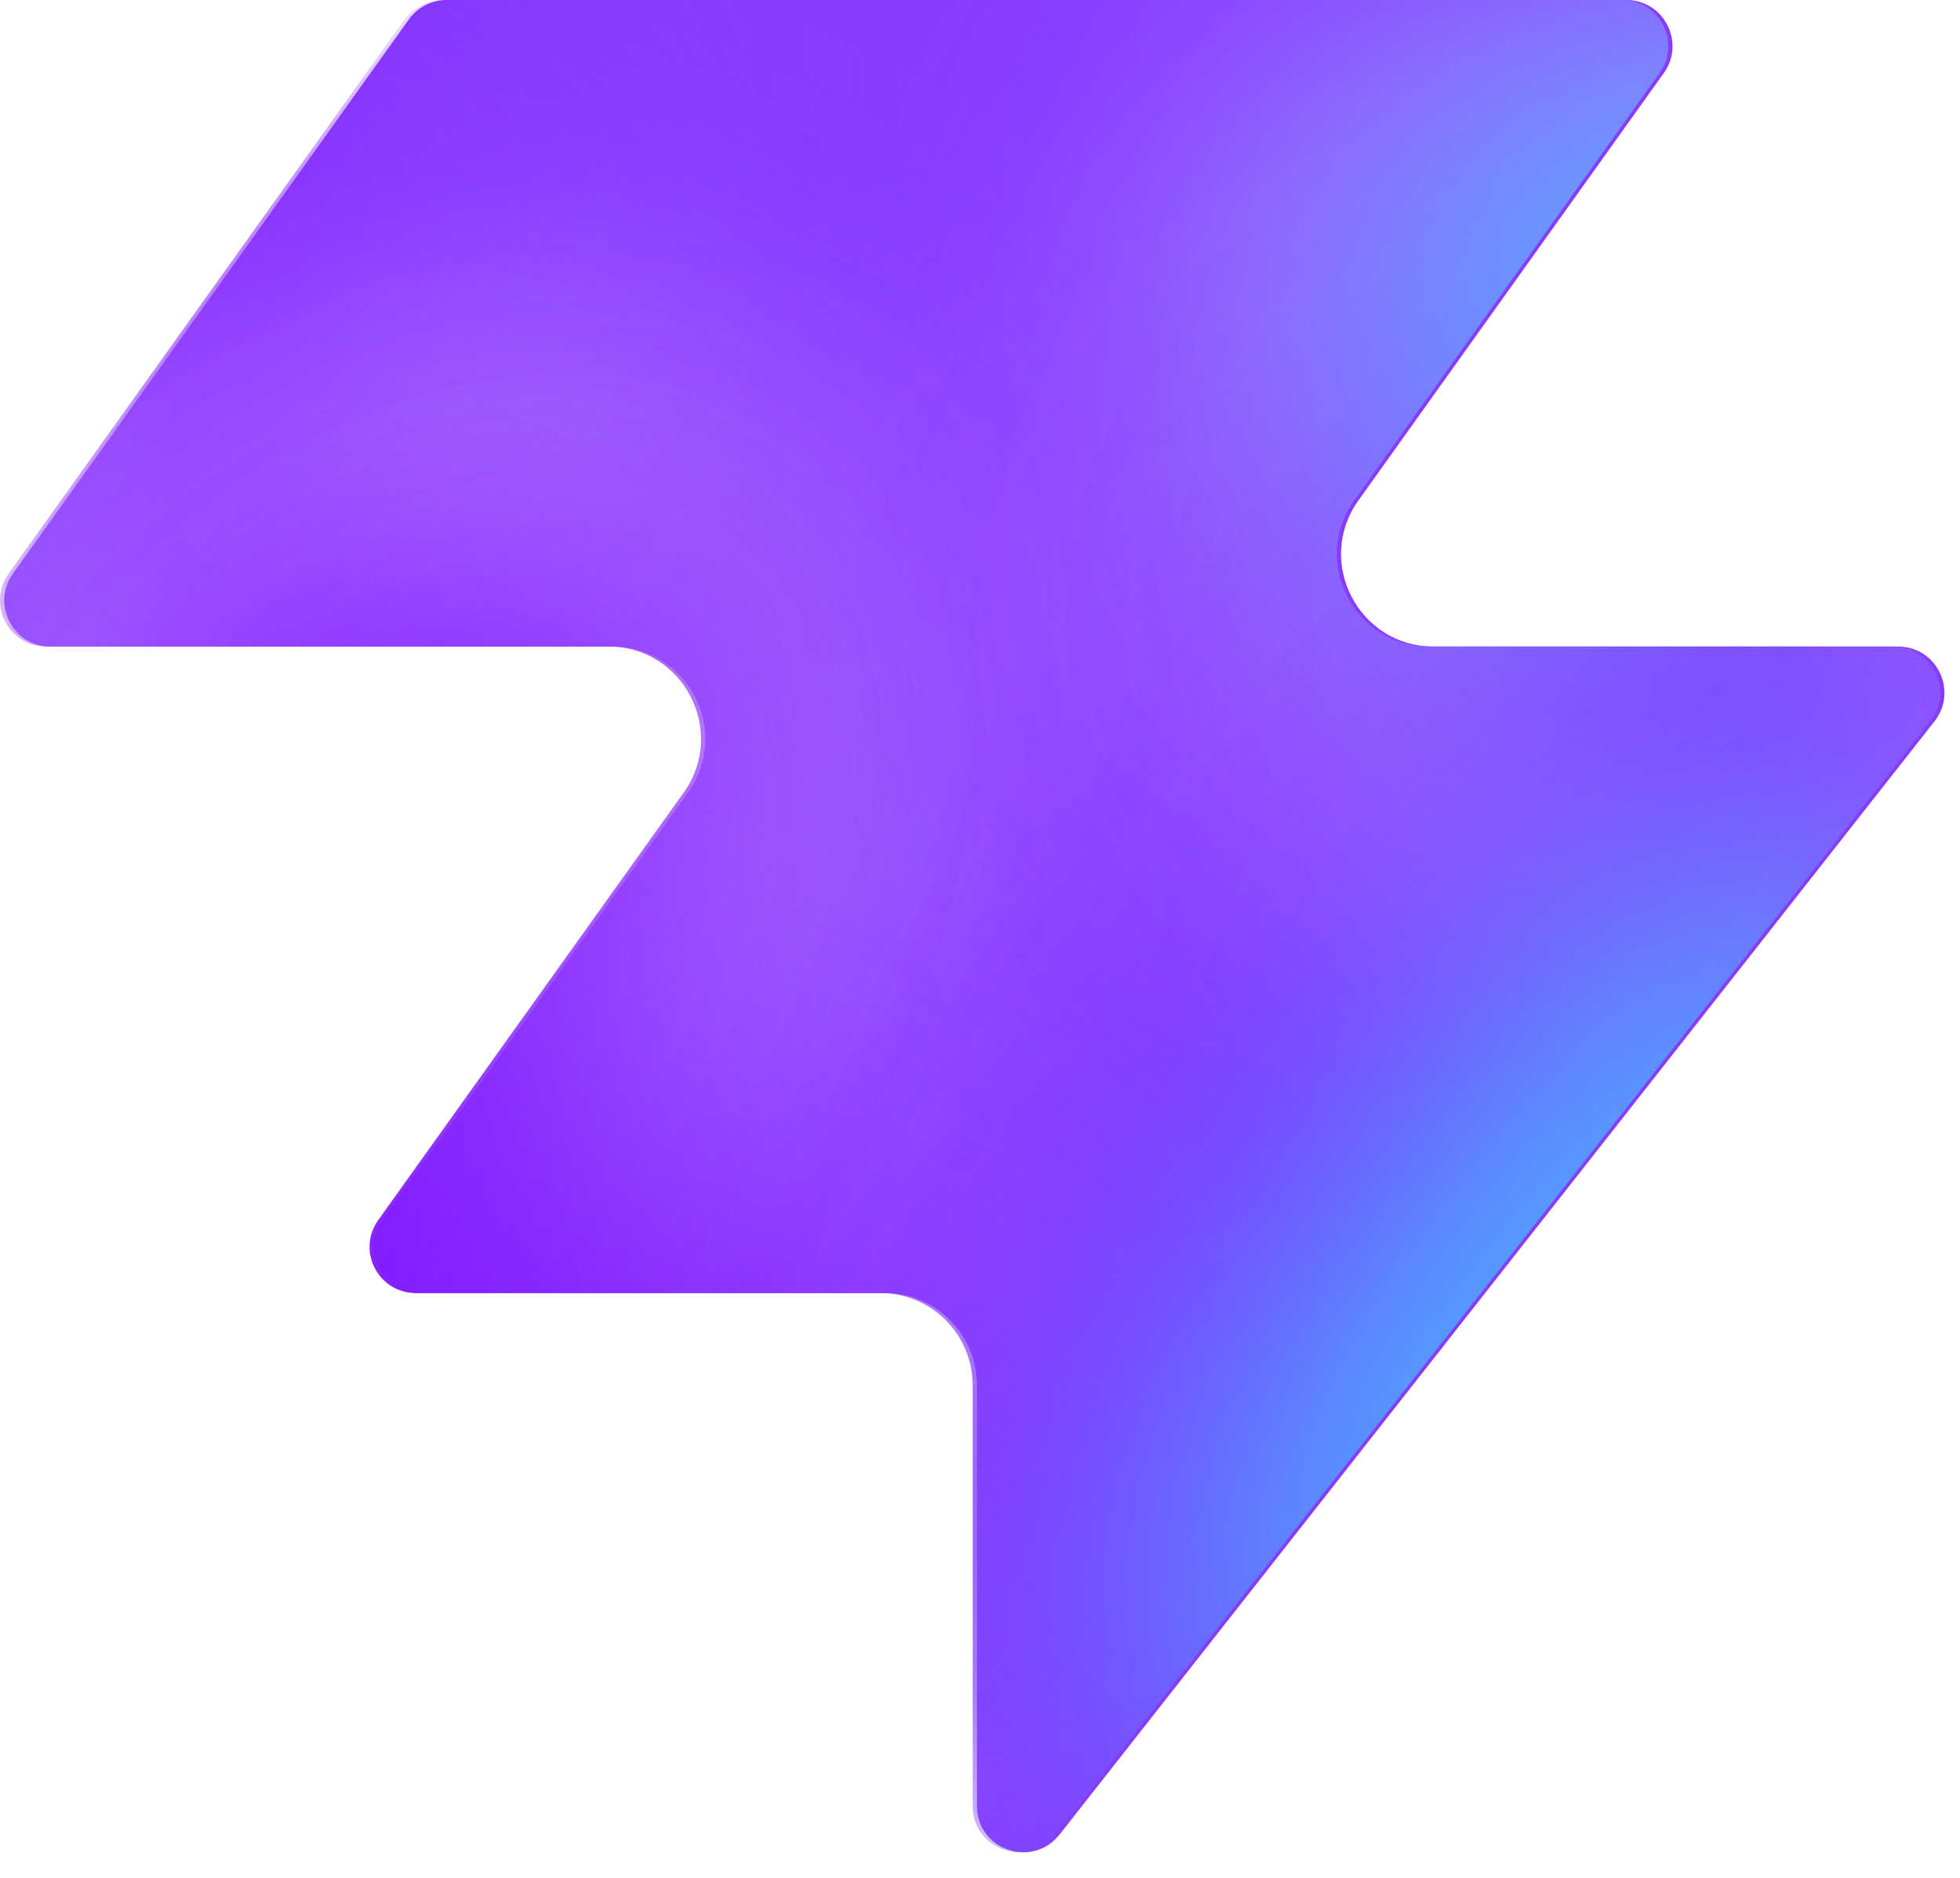
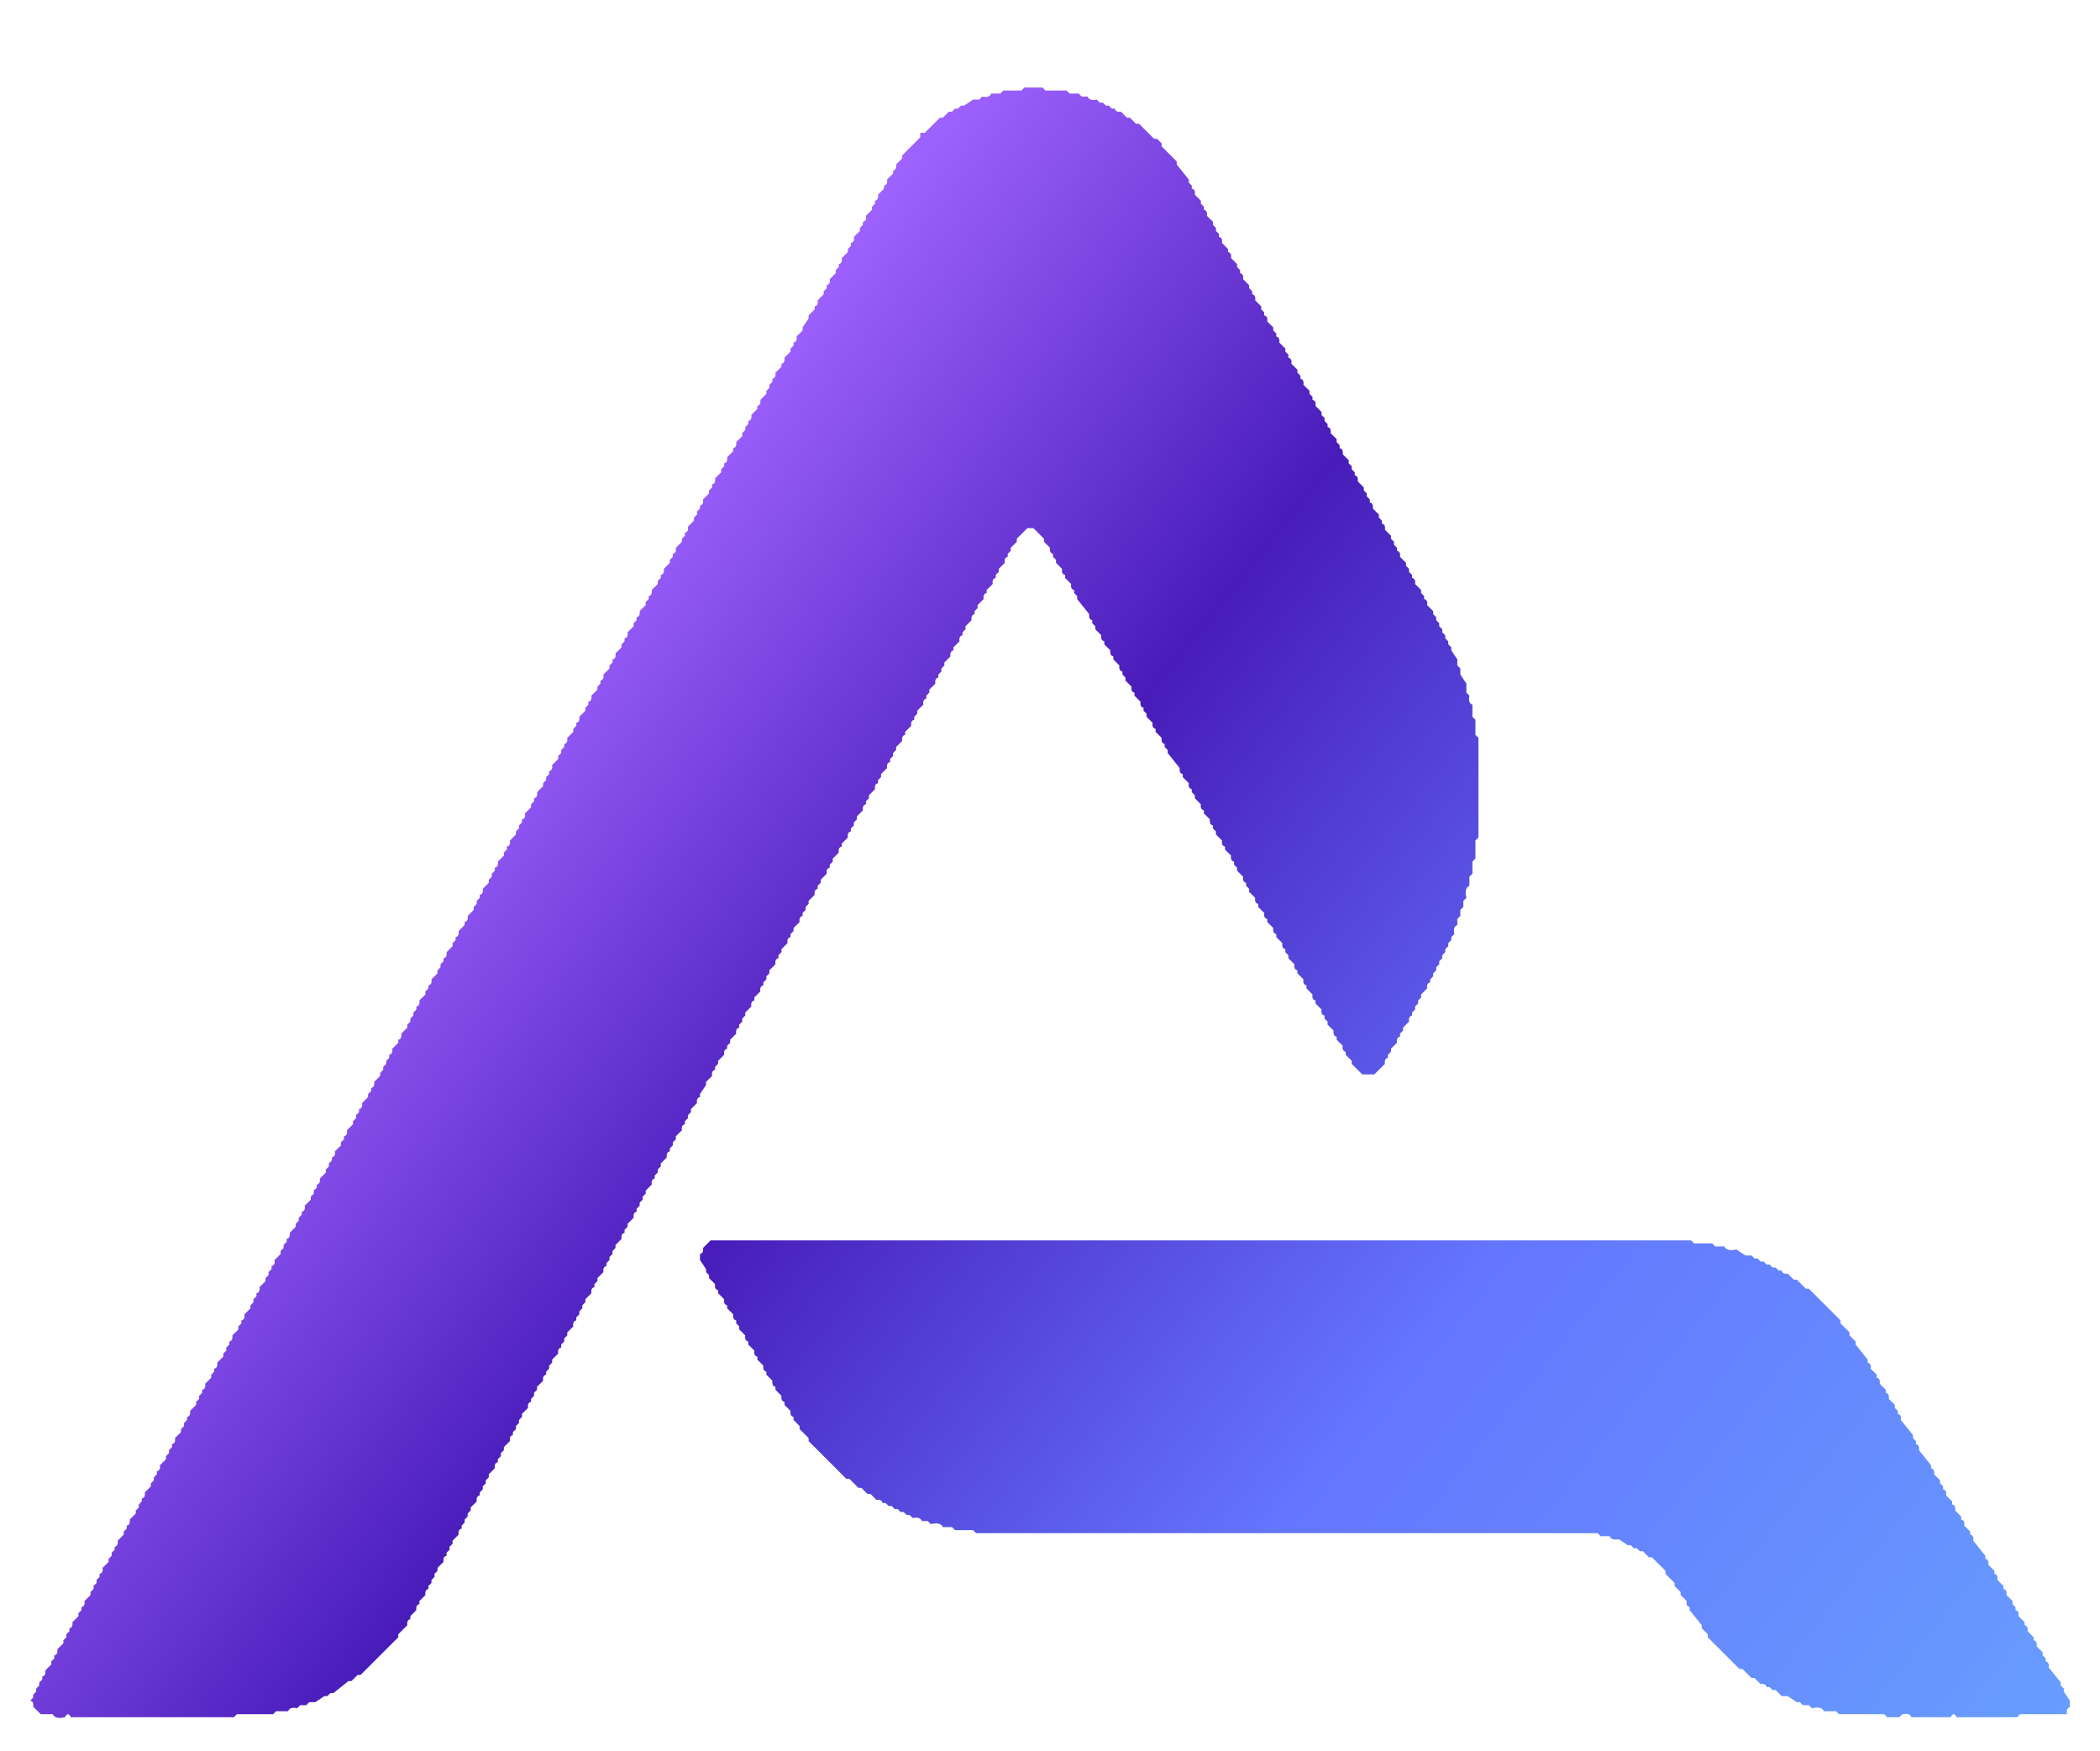
- <svg xmlns="http://www.w3.org/2000/svg" width="48" height="46" fill="none" viewBox="0 0 48 46">
-   <path fill="#863bff" d="M25.946 44.938c-.664.845-2.021.375-2.021-.698V33.937a2.26 2.26 0 0 0-2.262-2.262H10.287c-.92 0-1.456-1.04-.92-1.788l7.48-10.471c1.07-1.497 0-3.578-1.842-3.578H1.237c-.92 0-1.456-1.04-.92-1.788L10.013.474c.214-.297.556-.474.92-.474h28.894c.92 0 1.456 1.04.92 1.788l-7.48 10.471c-1.07 1.498 0 3.579 1.842 3.579h11.377c.943 0 1.473 1.088.89 1.83L25.947 44.94z" style="fill:#863bff;fill:color(display-p3 .525 .23 1);fill-opacity:1" />
-   <mask id="a" width="48" height="46" x="0" y="0" maskUnits="userSpaceOnUse" style="mask-type:alpha">
-     <path fill="#000" d="M25.842 44.938c-.664.844-2.021.375-2.021-.698V33.937a2.26 2.26 0 0 0-2.262-2.262H10.183c-.92 0-1.456-1.04-.92-1.788l7.48-10.471c1.07-1.498 0-3.579-1.842-3.579H1.133c-.92 0-1.456-1.04-.92-1.787L9.91.473c.214-.297.556-.474.92-.474h28.894c.92 0 1.456 1.04.92 1.788l-7.48 10.471c-1.07 1.498 0 3.578 1.842 3.578h11.377c.943 0 1.473 1.088.89 1.832L25.843 44.94z" style="fill:#000;fill-opacity:1" />
-   </mask>
-   <g mask="url(#a)">
-     <g filter="url(#b)">
-       <ellipse cx="5.508" cy="14.704" fill="#ede6ff" rx="5.508" ry="14.704" style="fill:#ede6ff;fill:color(display-p3 .927 .903 1);fill-opacity:1" transform="matrix(.00324 1 1 -.00324 -4.47 31.516)" />
-     </g>
-     <g filter="url(#c)">
-       <ellipse cx="10.399" cy="29.851" fill="#ede6ff" rx="10.399" ry="29.851" style="fill:#ede6ff;fill:color(display-p3 .927 .903 1);fill-opacity:1" transform="matrix(.00324 1 1 -.00324 -39.328 7.883)" />
-     </g>
-     <g filter="url(#d)">
-       <ellipse cx="5.508" cy="30.487" fill="#7e14ff" rx="5.508" ry="30.487" style="fill:#7e14ff;fill:color(display-p3 .492 .077 1);fill-opacity:1" transform="rotate(89.814 -25.913 -14.639)scale(1 -1)" />
-     </g>
-     <g filter="url(#e)">
-       <ellipse cx="5.508" cy="30.599" fill="#7e14ff" rx="5.508" ry="30.599" style="fill:#7e14ff;fill:color(display-p3 .492 .077 1);fill-opacity:1" transform="rotate(89.814 -32.644 -3.334)scale(1 -1)" />
-     </g>
-     <g filter="url(#f)">
-       <ellipse cx="5.508" cy="30.599" fill="#7e14ff" rx="5.508" ry="30.599" style="fill:#7e14ff;fill:color(display-p3 .492 .077 1);fill-opacity:1" transform="matrix(.00324 1 1 -.00324 -34.34 30.47)" />
-     </g>
-     <g filter="url(#g)">
-       <ellipse cx="14.072" cy="22.078" fill="#ede6ff" rx="14.072" ry="22.078" style="fill:#ede6ff;fill:color(display-p3 .927 .903 1);fill-opacity:1" transform="rotate(93.35 24.506 48.493)scale(-1 1)" />
-     </g>
-     <g filter="url(#h)">
-       <ellipse cx="3.47" cy="21.501" fill="#7e14ff" rx="3.47" ry="21.501" style="fill:#7e14ff;fill:color(display-p3 .492 .077 1);fill-opacity:1" transform="rotate(89.009 28.708 47.59)scale(-1 1)" />
-     </g>
-     <g filter="url(#i)">
-       <ellipse cx="3.47" cy="21.501" fill="#7e14ff" rx="3.47" ry="21.501" style="fill:#7e14ff;fill:color(display-p3 .492 .077 1);fill-opacity:1" transform="rotate(89.009 28.708 47.59)scale(-1 1)" />
-     </g>
-     <g filter="url(#j)">
-       <ellipse cx=".387" cy="8.972" fill="#7e14ff" rx="4.407" ry="29.108" style="fill:#7e14ff;fill:color(display-p3 .492 .077 1);fill-opacity:1" transform="rotate(39.51 .387 8.972)" />
-     </g>
-     <g filter="url(#k)">
-       <ellipse cx="47.523" cy="-6.092" fill="#7e14ff" rx="4.407" ry="29.108" style="fill:#7e14ff;fill:color(display-p3 .492 .077 1);fill-opacity:1" transform="rotate(37.892 47.523 -6.092)" />
-     </g>
-     <g filter="url(#l)">
-       <ellipse cx="41.412" cy="6.333" fill="#47bfff" rx="5.971" ry="9.665" style="fill:#47bfff;fill:color(display-p3 .28 .748 1);fill-opacity:1" transform="rotate(37.892 41.412 6.333)" />
-     </g>
-     <g filter="url(#m)">
-       <ellipse cx="-1.879" cy="38.332" fill="#7e14ff" rx="4.407" ry="29.108" style="fill:#7e14ff;fill:color(display-p3 .492 .077 1);fill-opacity:1" transform="rotate(37.892 -1.88 38.332)" />
-     </g>
-     <g filter="url(#n)">
-       <ellipse cx="-1.879" cy="38.332" fill="#7e14ff" rx="4.407" ry="29.108" style="fill:#7e14ff;fill:color(display-p3 .492 .077 1);fill-opacity:1" transform="rotate(37.892 -1.88 38.332)" />
-     </g>
-     <g filter="url(#o)">
-       <ellipse cx="35.651" cy="29.907" fill="#7e14ff" rx="4.407" ry="29.108" style="fill:#7e14ff;fill:color(display-p3 .492 .077 1);fill-opacity:1" transform="rotate(37.892 35.651 29.907)" />
-     </g>
-     <g filter="url(#p)">
-       <ellipse cx="38.418" cy="32.4" fill="#47bfff" rx="5.971" ry="15.297" style="fill:#47bfff;fill:color(display-p3 .28 .748 1);fill-opacity:1" transform="rotate(37.892 38.418 32.4)" />
-     </g>
-   </g>
+ <svg xmlns="http://www.w3.org/2000/svg" shape-rendering="geometricPrecision" viewBox="183 150 696 580" version="1.1">
  <defs>
-     <filter id="b" width="60.045" height="41.654" x="-19.77" y="16.149" color-interpolation-filters="sRGB" filterUnits="userSpaceOnUse">
-       <feFlood flood-opacity="0" result="BackgroundImageFix" />
-       <feBlend in="SourceGraphic" in2="BackgroundImageFix" result="shape" />
-       <feGaussianBlur result="effect1_foregroundBlur_2002_17158" stdDeviation="7.659" />
-     </filter>
-     <filter id="c" width="90.34" height="51.437" x="-54.613" y="-7.533" color-interpolation-filters="sRGB" filterUnits="userSpaceOnUse">
-       <feFlood flood-opacity="0" result="BackgroundImageFix" />
-       <feBlend in="SourceGraphic" in2="BackgroundImageFix" result="shape" />
-       <feGaussianBlur result="effect1_foregroundBlur_2002_17158" stdDeviation="7.659" />
-     </filter>
-     <filter id="d" width="79.355" height="29.4" x="-49.64" y="2.03" color-interpolation-filters="sRGB" filterUnits="userSpaceOnUse">
-       <feFlood flood-opacity="0" result="BackgroundImageFix" />
-       <feBlend in="SourceGraphic" in2="BackgroundImageFix" result="shape" />
-       <feGaussianBlur result="effect1_foregroundBlur_2002_17158" stdDeviation="4.596" />
-     </filter>
-     <filter id="e" width="79.579" height="29.4" x="-45.045" y="20.029" color-interpolation-filters="sRGB" filterUnits="userSpaceOnUse">
-       <feFlood flood-opacity="0" result="BackgroundImageFix" />
-       <feBlend in="SourceGraphic" in2="BackgroundImageFix" result="shape" />
-       <feGaussianBlur result="effect1_foregroundBlur_2002_17158" stdDeviation="4.596" />
-     </filter>
-     <filter id="f" width="79.579" height="29.4" x="-43.513" y="21.178" color-interpolation-filters="sRGB" filterUnits="userSpaceOnUse">
-       <feFlood flood-opacity="0" result="BackgroundImageFix" />
-       <feBlend in="SourceGraphic" in2="BackgroundImageFix" result="shape" />
-       <feGaussianBlur result="effect1_foregroundBlur_2002_17158" stdDeviation="4.596" />
-     </filter>
-     <filter id="g" width="74.749" height="58.852" x="15.756" y="-17.901" color-interpolation-filters="sRGB" filterUnits="userSpaceOnUse">
-       <feFlood flood-opacity="0" result="BackgroundImageFix" />
-       <feBlend in="SourceGraphic" in2="BackgroundImageFix" result="shape" />
-       <feGaussianBlur result="effect1_foregroundBlur_2002_17158" stdDeviation="7.659" />
-     </filter>
-     <filter id="h" width="61.377" height="25.362" x="23.548" y="2.284" color-interpolation-filters="sRGB" filterUnits="userSpaceOnUse">
-       <feFlood flood-opacity="0" result="BackgroundImageFix" />
-       <feBlend in="SourceGraphic" in2="BackgroundImageFix" result="shape" />
-       <feGaussianBlur result="effect1_foregroundBlur_2002_17158" stdDeviation="4.596" />
-     </filter>
-     <filter id="i" width="61.377" height="25.362" x="23.548" y="2.284" color-interpolation-filters="sRGB" filterUnits="userSpaceOnUse">
-       <feFlood flood-opacity="0" result="BackgroundImageFix" />
-       <feBlend in="SourceGraphic" in2="BackgroundImageFix" result="shape" />
-       <feGaussianBlur result="effect1_foregroundBlur_2002_17158" stdDeviation="4.596" />
-     </filter>
-     <filter id="j" width="56.045" height="63.649" x="-27.636" y="-22.853" color-interpolation-filters="sRGB" filterUnits="userSpaceOnUse">
-       <feFlood flood-opacity="0" result="BackgroundImageFix" />
-       <feBlend in="SourceGraphic" in2="BackgroundImageFix" result="shape" />
-       <feGaussianBlur result="effect1_foregroundBlur_2002_17158" stdDeviation="4.596" />
-     </filter>
-     <filter id="k" width="54.814" height="64.646" x="20.116" y="-38.415" color-interpolation-filters="sRGB" filterUnits="userSpaceOnUse">
-       <feFlood flood-opacity="0" result="BackgroundImageFix" />
-       <feBlend in="SourceGraphic" in2="BackgroundImageFix" result="shape" />
-       <feGaussianBlur result="effect1_foregroundBlur_2002_17158" stdDeviation="4.596" />
-     </filter>
-     <filter id="l" width="33.541" height="35.313" x="24.641" y="-11.323" color-interpolation-filters="sRGB" filterUnits="userSpaceOnUse">
-       <feFlood flood-opacity="0" result="BackgroundImageFix" />
-       <feBlend in="SourceGraphic" in2="BackgroundImageFix" result="shape" />
-       <feGaussianBlur result="effect1_foregroundBlur_2002_17158" stdDeviation="4.596" />
-     </filter>
-     <filter id="m" width="54.814" height="64.646" x="-29.286" y="6.009" color-interpolation-filters="sRGB" filterUnits="userSpaceOnUse">
-       <feFlood flood-opacity="0" result="BackgroundImageFix" />
-       <feBlend in="SourceGraphic" in2="BackgroundImageFix" result="shape" />
-       <feGaussianBlur result="effect1_foregroundBlur_2002_17158" stdDeviation="4.596" />
-     </filter>
-     <filter id="n" width="54.814" height="64.646" x="-29.286" y="6.009" color-interpolation-filters="sRGB" filterUnits="userSpaceOnUse">
-       <feFlood flood-opacity="0" result="BackgroundImageFix" />
-       <feBlend in="SourceGraphic" in2="BackgroundImageFix" result="shape" />
-       <feGaussianBlur result="effect1_foregroundBlur_2002_17158" stdDeviation="4.596" />
-     </filter>
-     <filter id="o" width="54.814" height="64.646" x="8.244" y="-2.416" color-interpolation-filters="sRGB" filterUnits="userSpaceOnUse">
-       <feFlood flood-opacity="0" result="BackgroundImageFix" />
-       <feBlend in="SourceGraphic" in2="BackgroundImageFix" result="shape" />
-       <feGaussianBlur result="effect1_foregroundBlur_2002_17158" stdDeviation="4.596" />
-     </filter>
-     <filter id="p" width="39.409" height="43.623" x="18.713" y="10.588" color-interpolation-filters="sRGB" filterUnits="userSpaceOnUse">
-       <feFlood flood-opacity="0" result="BackgroundImageFix" />
-       <feBlend in="SourceGraphic" in2="BackgroundImageFix" result="shape" />
-       <feGaussianBlur result="effect1_foregroundBlur_2002_17158" stdDeviation="4.596" />
-     </filter>
+     <linearGradient id="brand-gradient" gradientUnits="userSpaceOnUse" x1="193" y1="179" x2="868" y2="718">
+       <stop offset="0%" stop-color="rgb(195,155,255)" />
+       <stop offset="28%" stop-color="rgb(158,98,255)" />
+       <stop offset="48%" stop-color="rgb(72,28,185)" />
+       <stop offset="72%" stop-color="rgb(100,118,255)" />
+       <stop offset="100%" stop-color="rgb(103,157,254)" />
+     </linearGradient>
  </defs>
+   <path fill="url(#brand-gradient)" stroke="none" stroke-width="1" opacity="1" d="M 522.5 179 L 528.5 179 L 529.5 180 L 536.5 180 L 537.5 181 L 540.5 181 L 541.5 182 L 543.5 182 Q 544 183.5 546.5 183 L 547.5 184 L 548.5 184 L 549.5 185 L 550.5 185 L 551.5 186 L 552.5 186 Q 552.75 187.25 554.5 187 L 556.5 189 L 557.5 189 L 559.5 191 L 560.5 191 L 565.5 196 L 566.5 196 L 568 197.5 L 568 198.5 L 573 203.5 L 573 204.5 L 577 209.5 L 577 210.5 L 578 211.5 L 578 212.5 Q 579.25 212.75 579 214.5 L 581 216.5 L 581 217.5 L 582 218.5 L 582 219.5 Q 583.25 219.75 583 221.5 L 585 223.5 L 585 224.5 L 586 225.5 L 586 226.5 L 587 227.5 L 587 228.5 Q 588.25 228.75 588 230.5 L 590 232.5 L 590 233.5 Q 591.25 233.75 591 235.5 L 593 237.5 L 593 238.5 L 594 239.5 L 594 240.5 Q 595.25 240.75 595 242.5 L 597 244.5 L 597 245.5 L 598 246.5 L 598 247.5 Q 599.25 247.75 599 249.5 L 601 251.5 L 601 252.5 L 602 253.5 L 602 254.5 Q 603.25 254.75 603 256.5 L 605 258.5 L 605 259.5 L 606 260.5 L 606 261.5 Q 607.25 261.75 607 263.5 L 609 265.5 L 609 266.5 L 610 267.5 L 610 268.5 Q 611.25 268.75 611 270.5 L 613 272.5 L 613 273.5 L 614 274.5 L 614 275.5 Q 615.25 275.75 615 277.5 L 617 279.5 L 617 280.5 L 618 281.5 L 618 282.5 Q 619.25 282.75 619 284.5 L 621 286.5 L 621 287.5 L 622 288.5 L 622 289.5 L 623 290.5 L 623 291.5 Q 624.25 291.75 624 293.5 L 626 295.5 L 626 296.5 L 627 297.5 L 627 298.5 Q 628.25 298.75 628 300.5 L 630 302.5 L 630 303.5 L 631 304.5 L 631 305.5 L 632 306.5 L 632 307.5 Q 633.25 307.75 633 309.5 L 635 311.5 L 635 312.5 L 636 313.5 L 636 314.5 L 637 315.5 L 637 316.5 Q 638.25 316.75 638 318.5 L 640 320.5 L 640 321.5 L 641 322.5 L 641 323.5 Q 642.25 323.75 642 325.5 L 644 327.5 L 644 328.5 L 645 329.5 L 645 330.5 L 646 331.5 L 646 332.5 Q 647.25 332.75 647 334.5 L 649 336.5 L 649 337.5 L 650 338.5 L 650 339.5 L 651 340.5 L 651 341.5 Q 652.25 341.75 652 343.5 L 654 345.5 L 654 346.5 L 655 347.5 L 655 348.5 Q 656.25 348.75 656 350.5 L 658 352.5 L 658 353.5 L 659 354.5 L 659 355.5 L 660 356.5 L 660 357.5 L 661 358.5 L 661 359.5 L 662 360.5 L 662 361.5 L 663 362.5 L 663 363.5 L 664 364.5 L 664 365.5 L 666 368.5 L 666 370.5 L 667 371.5 L 667 373.5 L 669 376.5 L 669 379.5 L 670 380.5 Q 669.5 383 671 383.5 L 671 387.5 L 672 388.5 L 672 393.5 L 673 394.5 L 673 427.5 L 672 428.5 L 672 434.5 L 671 435.5 L 671 439.5 L 670 440.5 L 670 443.5 Q 668.25 444.25 669 447.5 L 668 448.5 L 668 450.5 L 667 451.5 L 667 453.5 L 666 454.5 L 666 456.5 Q 664.5 457 665 459.5 L 664 460.5 L 664 461.5 L 663 462.5 L 663 463.5 L 662 464.5 L 662 465.5 L 661 466.5 L 661 467.5 L 660 468.5 L 660 469.5 L 659 470.5 L 659 471.5 L 658 472.5 L 658 473.5 L 657 474.5 L 657 475.5 Q 655.75 475.75 656 477.5 L 654 479.5 L 654 480.5 L 653 481.5 L 653 482.5 L 652 483.5 L 652 484.5 L 651 485.5 L 651 486.5 Q 649.75 486.75 650 488.5 L 648 490.5 L 648 491.5 L 647 492.5 L 647 493.5 Q 645.75 493.75 646 495.5 L 644 497.5 L 644 498.5 L 643 499.5 L 643 500.5 Q 641.75 500.75 642 502.5 L 638.5 506 L 634.5 506 L 631 502.5 L 631 501.5 L 629 499.5 L 629 498.5 Q 627.75 498.25 628 496.5 L 626 494.5 L 626 493.5 Q 624.75 493.25 625 491.5 L 623 489.5 L 623 488.5 L 622 487.5 L 622 486.5 Q 620.75 486.25 621 484.5 L 619 482.5 L 619 481.5 Q 617.75 481.25 618 479.5 L 616 477.5 L 616 476.5 Q 614.75 476.25 615 474.5 L 613 472.5 L 613 471.5 Q 611.75 471.25 612 469.5 L 610 467.5 L 610 466.5 L 609 465.5 L 609 464.5 Q 607.75 464.25 608 462.5 L 606 460.5 L 606 459.5 Q 604.75 459.25 605 457.5 L 603 455.5 L 603 454.5 Q 601.75 454.25 602 452.5 L 600 450.5 L 600 449.5 Q 598.75 449.25 599 447.5 L 597 445.5 L 597 444.5 L 596 443.5 L 596 442.5 Q 594.75 442.25 595 440.5 L 593 438.5 L 593 437.5 L 592 436.5 L 592 435.5 Q 590.75 435.25 591 433.5 L 589 431.5 L 589 430.5 Q 587.75 430.25 588 428.5 L 586 426.5 L 586 425.5 L 585 424.5 L 585 423.5 Q 583.75 423.25 584 421.5 L 582 419.5 L 582 418.5 Q 580.75 418.25 581 416.5 L 579 414.5 L 579 413.5 L 578 412.5 L 578 411.5 Q 576.75 411.25 577 409.5 L 575 407.5 L 575 406.5 Q 573.75 406.25 574 404.5 L 570 399.5 L 570 398.5 L 569 397.5 L 569 396.5 Q 567.75 396.25 568 394.5 L 566 392.5 L 566 391.5 Q 564.75 391.25 565 389.5 L 563 387.5 L 563 386.5 L 562 385.5 L 562 384.5 Q 560.75 384.25 561 382.5 L 559 380.5 L 559 379.5 Q 557.75 379.25 558 377.5 L 556 375.5 L 556 374.5 L 555 373.5 L 555 372.5 Q 553.75 372.25 554 370.5 L 552 368.5 L 552 367.5 Q 550.75 367.25 551 365.5 L 549 363.5 L 549 362.5 Q 547.75 362.25 548 360.5 L 546 358.5 L 546 357.5 L 545 356.5 L 545 355.5 Q 543.75 355.25 544 353.5 L 540 348.5 L 540 347.5 L 539 346.5 L 539 345.5 Q 537.75 345.25 538 343.5 L 536 341.5 L 536 340.5 Q 534.75 340.25 535 338.5 L 533 336.5 L 533 335.5 L 532 334.5 L 532 333.5 Q 530.75 333.25 531 331.5 L 529 329.5 L 529 328.5 L 525.5 325 L 523.5 325 L 520 328.5 L 520 329.5 L 518 331.5 L 518 332.5 L 517 333.5 L 517 334.5 Q 515.75 334.75 516 336.5 L 514 338.5 L 514 339.5 L 513 340.5 L 513 341.5 Q 511.75 341.75 512 343.5 L 510 345.5 L 510 346.5 Q 508.75 346.75 509 348.5 L 507 350.5 L 507 351.5 L 506 352.5 L 506 353.5 Q 504.75 353.75 505 355.5 L 503 357.5 L 503 358.5 L 502 359.5 L 502 360.5 Q 500.75 360.75 501 362.5 L 499 364.5 L 499 365.5 Q 497.75 365.75 498 367.5 L 496 369.5 L 496 370.5 L 495 371.5 L 495 372.5 L 494 373.5 L 494 374.5 Q 492.75 374.75 493 376.5 L 491 378.5 L 491 379.5 L 490 380.5 L 490 381.5 Q 488.75 381.75 489 383.5 L 487 385.5 L 487 386.5 L 486 387.5 L 486 388.5 Q 484.75 388.75 485 390.5 L 483 392.5 L 483 393.5 Q 481.75 393.75 482 395.5 L 480 397.5 L 480 398.5 L 479 399.5 L 479 400.5 L 478 401.5 L 478 402.5 Q 476.75 402.75 477 404.5 L 475 406.5 L 475 407.5 L 474 408.5 L 474 409.5 Q 472.75 409.75 473 411.5 L 471 413.5 L 471 414.5 L 470 415.5 L 470 416.5 Q 468.75 416.75 469 418.5 L 467 420.5 L 467 421.5 L 466 422.5 L 466 423.5 L 465 424.5 L 465 425.5 Q 463.75 425.75 464 427.5 L 462 429.5 L 462 430.5 Q 460.75 430.75 461 432.5 L 459 434.5 L 459 435.5 L 458 436.5 L 458 437.5 Q 456.75 437.75 457 439.5 L 455 441.5 L 455 442.5 L 454 443.5 L 454 444.5 Q 452.75 444.75 453 446.5 L 451 448.5 L 451 449.5 L 450 450.5 L 450 451.5 L 449 452.5 L 449 453.5 Q 447.75 453.75 448 455.5 L 446 457.5 L 446 458.5 L 445 459.5 L 445 460.5 Q 443.75 460.75 444 462.5 L 442 464.5 L 442 465.5 L 441 466.5 L 441 467.5 Q 439.75 467.75 440 469.5 L 438 471.5 L 438 472.5 L 437 473.5 L 437 474.5 L 436 475.5 L 436 476.5 Q 434.75 476.75 435 478.5 L 433 480.5 L 433 481.5 Q 431.75 481.75 432 483.5 L 430 485.5 L 430 486.5 L 429 487.5 L 429 488.5 L 428 489.5 L 428 490.5 Q 426.75 490.75 427 492.5 L 425 494.5 L 425 495.5 L 424 496.5 L 424 497.5 Q 422.75 497.75 423 499.5 L 421 501.5 L 421 502.5 L 420 503.5 L 420 504.5 Q 418.75 504.75 419 506.5 L 417 508.5 L 417 509.5 L 415 512.5 L 415 513.5 Q 413.75 513.75 414 515.5 L 412 517.5 L 412 518.5 L 411 519.5 L 411 520.5 L 410 521.5 L 410 522.5 Q 408.75 522.75 409 524.5 L 407 526.5 L 407 527.5 L 406 528.5 L 406 529.5 L 405 530.5 L 405 531.5 Q 403.75 531.75 404 533.5 L 402 535.5 L 402 536.5 L 401 537.5 L 401 538.5 L 400 539.5 L 400 540.5 Q 398.75 540.75 399 542.5 L 397 544.5 L 397 545.5 L 396 546.5 L 396 547.5 L 395 548.5 L 395 549.5 L 394 550.5 L 394 551.5 Q 392.75 551.75 393 553.5 L 391 555.5 L 391 556.5 L 390 557.5 L 390 558.5 Q 388.75 558.75 389 560.5 L 387 562.5 L 387 563.5 L 386 564.5 L 386 565.5 L 385 566.5 L 385 567.5 L 384 568.5 L 384 569.5 Q 382.75 569.75 383 571.5 L 381 573.5 L 381 574.5 L 380 575.5 L 380 576.5 Q 378.75 576.75 379 578.5 L 377 580.5 L 377 581.5 L 376 582.5 L 376 583.5 L 375 584.5 L 375 585.5 L 374 586.5 L 374 587.5 Q 372.75 587.75 373 589.5 L 371 591.5 L 371 592.5 L 370 593.5 L 370 594.5 L 369 595.5 L 369 596.5 Q 367.75 596.75 368 598.5 L 366 600.5 L 366 601.5 L 365 602.5 L 365 603.5 L 364 604.5 L 364 605.5 Q 362.75 605.75 363 607.5 L 361 609.5 L 361 610.5 L 360 611.5 L 360 612.5 L 359 613.5 L 359 614.5 Q 357.75 614.75 358 616.5 L 356 618.5 L 356 619.5 L 355 620.5 L 355 621.5 L 354 622.5 L 354 623.5 L 353 624.5 L 353 625.5 Q 351.75 625.75 352 627.5 L 350 629.5 L 350 630.5 L 349 631.5 L 349 632.5 L 348 633.5 L 348 634.5 Q 346.75 634.75 347 636.5 L 345 638.5 L 345 639.5 L 344 640.5 L 344 641.5 L 343 642.5 L 343 643.5 L 342 644.5 L 342 645.5 Q 340.75 645.75 341 647.5 L 339 649.5 L 339 650.5 L 338 651.5 L 338 652.5 L 337 653.5 L 337 654.5 L 336 655.5 L 336 656.5 Q 334.75 656.75 335 658.5 L 333 660.5 L 333 661.5 L 332 662.5 L 332 663.5 L 331 664.5 L 331 665.5 Q 329.75 665.75 330 667.5 L 328 669.5 L 328 670.5 L 327 671.5 L 327 672.5 L 326 673.5 L 326 674.5 L 325 675.5 L 325 676.5 Q 323.75 676.75 324 678.5 L 322 680.5 L 322 681.5 Q 320.75 681.75 321 683.5 L 319 685.5 L 319 686.5 Q 317.75 686.75 318 688.5 L 315 691.5 L 315 692.5 L 302.5 705 L 301.5 705 L 299.5 707 L 298.5 707 L 293.5 711 L 292.5 711 L 291.5 712 L 290.5 712 L 287.5 714 L 285.5 714 L 284.5 715 L 282.5 715 L 281.5 716 Q 279 715.5 278.5 717 L 274.5 717 L 273.5 718 L 261.5 718 L 260.5 719 L 206.5 719 Q 205.5 717 204.5 719 Q 201.25 719.75 200.5 718 L 196.5 718 L 194 715.5 Q 194.25 713.75 193 713.5 L 194 712.5 L 194 711.5 L 195 710.5 L 195 709.5 L 196 708.5 L 196 707.5 L 197 706.5 L 197 705.5 Q 198.25 705.25 198 703.5 L 200 701.5 L 200 700.5 L 201 699.5 L 201 698.5 Q 202.25 698.25 202 696.5 L 204 694.5 L 204 693.5 L 205 692.5 L 205 691.5 L 206 690.5 L 206 689.5 Q 207.25 689.25 207 687.5 L 209 685.5 L 209 684.5 L 210 683.5 L 210 682.5 Q 211.25 682.25 211 680.5 L 213 678.5 L 213 677.5 L 214 676.5 L 214 675.5 L 215 674.5 L 215 673.5 L 216 672.5 L 216 671.5 Q 217.25 671.25 217 669.5 L 219 667.5 L 219 666.5 L 220 665.5 L 220 664.5 L 221 663.5 L 221 662.5 Q 222.25 662.25 222 660.5 L 224 658.5 L 224 657.5 L 225 656.5 L 225 655.5 Q 226.25 655.25 226 653.5 L 228 651.5 L 228 650.5 L 229 649.5 L 229 648.5 L 230 647.5 L 230 646.5 Q 231.25 646.25 231 644.5 L 233 642.5 L 233 641.5 L 234 640.5 L 234 639.5 L 235 638.5 L 235 637.5 Q 236.25 637.25 236 635.5 L 238 633.5 L 238 632.5 L 239 631.5 L 239 630.5 L 240 629.5 L 240 628.5 Q 241.25 628.25 241 626.5 L 243 624.5 L 243 623.5 L 244 622.5 L 244 621.5 L 245 620.5 L 245 619.5 Q 246.25 619.25 246 617.5 L 248 615.5 L 248 614.5 L 249 613.5 L 249 612.5 L 250 611.5 L 250 610.5 Q 251.25 610.25 251 608.5 L 253 606.5 L 253 605.5 L 254 604.5 L 254 603.5 Q 255.25 603.25 255 601.5 L 257 599.5 L 257 598.5 L 258 597.5 L 258 596.5 L 259 595.5 L 259 594.5 Q 260.25 594.25 260 592.5 L 262 590.5 L 262 589.5 L 263 588.5 L 263 587.5 Q 264.25 587.25 264 585.5 L 266 583.5 L 266 582.5 L 267 581.5 L 267 580.5 L 268 579.5 L 268 578.5 Q 269.25 578.25 269 576.5 L 271 574.5 L 271 573.5 L 272 572.5 L 272 571.5 L 273 570.5 L 273 569.5 Q 274.25 569.25 274 567.5 L 276 565.5 L 276 564.5 L 277 563.5 L 277 562.5 L 278 561.5 L 278 560.5 Q 279.25 560.25 279 558.5 L 281 556.5 L 281 555.5 L 282 554.5 L 282 553.5 L 283 552.5 L 283 551.5 Q 284.25 551.25 284 549.5 L 286 547.5 L 286 546.5 L 287 545.5 L 287 544.5 L 288 543.5 L 288 542.5 Q 289.25 542.25 289 540.5 L 291 538.5 L 291 537.5 L 292 536.5 L 292 535.5 L 293 534.5 L 293 533.5 Q 294.25 533.25 294 531.5 L 296 529.5 L 296 528.5 L 297 527.5 L 297 526.5 Q 298.25 526.25 298 524.5 L 300 522.5 L 300 521.5 L 301 520.5 L 301 519.5 L 302 518.5 L 302 517.5 Q 303.25 517.25 303 515.5 L 305 513.5 L 305 512.5 L 306 511.5 L 306 510.5 Q 307.25 510.25 307 508.5 L 309 506.5 L 309 505.5 L 310 504.5 L 310 503.5 L 311 502.5 L 311 501.5 L 312 500.5 L 312 499.5 Q 313.25 499.25 313 497.5 L 315 495.5 L 315 494.5 Q 316.25 494.25 316 492.5 L 318 490.5 L 318 489.5 L 319 488.5 L 319 487.5 L 320 486.5 L 320 485.5 L 321 484.5 L 321 483.5 Q 322.25 483.25 322 481.5 L 324 479.5 L 324 478.5 L 325 477.5 L 325 476.5 Q 326.25 476.25 326 474.5 L 328 472.5 L 328 471.5 L 329 470.5 L 329 469.5 L 330 468.5 L 330 467.5 Q 331.25 467.25 331 465.5 L 333 463.5 L 333 462.5 L 334 461.5 L 334 460.5 Q 335.25 460.25 335 458.5 L 337 456.5 L 337 455.5 Q 338.25 455.25 338 453.5 L 340 451.5 L 340 450.5 L 341 449.5 L 341 448.5 L 342 447.5 L 342 446.5 Q 343.25 446.25 343 444.5 L 345 442.5 L 345 441.5 L 346 440.5 L 346 439.5 L 347 438.5 L 347 437.5 Q 348.25 437.25 348 435.5 L 350 433.5 L 350 432.5 L 351 431.5 L 351 430.5 Q 352.25 430.25 352 428.5 L 354 426.5 L 354 425.5 L 355 424.5 L 355 423.5 L 356 422.5 L 356 421.5 Q 357.25 421.25 357 419.5 L 359 417.5 L 359 416.5 L 360 415.5 L 360 414.5 Q 361.25 414.25 361 412.5 L 363 410.5 L 363 409.5 L 364 408.5 L 364 407.5 L 365 406.5 L 365 405.5 Q 366.25 405.25 366 403.5 L 368 401.5 L 368 400.5 L 369 399.5 L 369 398.5 L 370 397.5 L 370 396.5 Q 371.25 396.25 371 394.5 L 373 392.5 L 373 391.5 L 374 390.5 L 374 389.5 Q 375.25 389.25 375 387.5 L 377 385.5 L 377 384.5 L 378 383.5 L 378 382.5 Q 379.25 382.25 379 380.5 L 381 378.5 L 381 377.5 L 382 376.5 L 382 375.5 Q 383.25 375.25 383 373.5 L 385 371.5 L 385 370.5 L 386 369.5 L 386 368.5 Q 387.25 368.25 387 366.5 L 389 364.5 L 389 363.5 L 390 362.5 L 390 361.5 Q 391.25 361.25 391 359.5 L 393 357.5 L 393 356.5 L 394 355.5 L 394 354.5 Q 395.25 354.25 395 352.5 L 397 350.5 L 397 349.5 L 398 348.5 L 398 347.5 Q 399.25 347.25 399 345.5 L 401 343.5 L 401 342.5 L 402 341.5 L 402 340.5 Q 403.25 340.25 403 338.5 L 405 336.5 L 405 335.5 L 406 334.5 L 406 333.5 Q 407.25 333.25 407 331.5 L 409 329.5 L 409 328.5 L 410 327.5 L 410 326.5 Q 411.25 326.25 411 324.5 L 413 322.5 L 413 321.5 L 414 320.5 L 414 319.5 L 415 318.5 L 415 317.5 Q 416.25 317.25 416 315.5 L 418 313.5 L 418 312.5 L 419 311.5 L 419 310.5 Q 420.25 310.25 420 308.5 L 422 306.5 L 422 305.5 L 423 304.5 L 423 303.5 Q 424.25 303.25 424 301.5 L 426 299.5 L 426 298.5 Q 427.25 298.25 427 296.5 L 429 294.5 L 429 293.5 L 430 292.5 L 430 291.5 L 431 290.5 L 431 289.5 Q 432.25 289.25 432 287.5 L 434 285.5 L 434 284.5 Q 435.25 284.25 435 282.5 L 437 280.5 L 437 279.5 L 438 278.5 L 438 277.5 L 439 276.5 L 439 275.5 Q 440.25 275.25 440 273.5 L 442 271.5 L 442 270.5 Q 443.25 270.25 443 268.5 L 445 266.5 L 445 265.5 L 446 264.5 L 446 263.5 Q 447.25 263.25 447 261.5 L 449 259.5 L 449 258.5 L 451 255.5 L 451 254.5 L 453 252.5 L 453 251.5 Q 454.25 251.25 454 249.5 L 456 247.5 L 456 246.5 L 457 245.5 L 457 244.5 Q 458.25 244.25 458 242.5 L 460 240.5 L 460 239.5 L 461 238.5 L 461 237.5 Q 462.25 237.25 462 235.5 L 464 233.5 L 464 232.5 L 465 231.5 L 465 230.5 Q 466.25 230.25 466 228.5 L 468 226.5 L 468 225.5 L 469 224.5 L 469 223.5 Q 470.25 223.25 470 221.5 L 472 219.5 L 472 218.5 L 473 217.5 L 473 216.5 Q 474.25 216.25 474 214.5 L 476 212.5 L 476 211.5 Q 477.25 211.25 477 209.5 L 479 207.5 L 479 206.5 Q 480.25 206.25 480 204.5 L 482 202.5 L 482 201.5 L 488 195.5 L 488 194 L 489.5 194 L 494.5 189 L 495.5 189 L 497.5 187 L 498.5 187 L 499.5 186 L 500.5 186 L 501.5 185 L 502.5 185 L 505.5 183 L 507.5 183 L 508.5 182 Q 511 182.5 511.5 181 L 514.5 181 L 515.5 180 L 521.5 180 L 522.5 179 Z " />
+   <path fill="url(#brand-gradient)" stroke="none" stroke-width="1" opacity="1" d="M 418.5 561 L 743.5 561 L 744.5 562 L 750.5 562 L 751.5 563 L 754.5 563 Q 755.25 564.75 758.5 564 L 761.5 566 L 763.5 566 L 764.5 567 L 765.5 567 L 766.5 568 L 767.5 568 L 768.5 569 L 769.5 569 L 770.5 570 L 771.5 570 L 772.5 571 L 773.5 571 Q 773.75 572.25 775.5 572 L 777.5 574 L 778.5 574 L 781.5 577 L 782.5 577 L 793 587.5 L 793 588.5 L 796 591.5 L 796 592.5 L 798 594.5 L 798 595.5 L 802 600.5 L 802 601.5 Q 803.25 601.75 803 603.5 L 805 605.5 L 805 606.5 Q 806.25 606.75 806 608.5 L 808 610.5 L 808 611.5 Q 809.25 611.75 809 613.5 L 811 615.5 L 811 616.5 L 812 617.5 L 812 618.5 Q 813.25 618.75 813 620.5 L 817 625.5 L 817 626.5 L 818 627.5 L 818 628.5 Q 819.25 628.75 819 630.5 L 823 635.5 L 823 636.5 Q 824.25 636.75 824 638.5 L 826 640.5 L 826 641.5 L 827 642.5 L 827 643.5 Q 828.25 643.75 828 645.5 L 830 647.5 L 830 648.5 Q 831.25 648.75 831 650.5 L 833 652.5 L 833 653.5 Q 834.25 653.75 834 655.5 L 836 657.5 L 836 658.5 Q 837.25 658.75 837 660.5 L 841 665.5 L 841 666.5 Q 842.25 666.75 842 668.5 L 844 670.5 L 844 671.5 Q 845.25 671.75 845 673.5 L 847 675.5 L 847 676.5 Q 848.25 676.75 848 678.5 L 850 680.5 L 850 681.5 L 851 682.5 L 851 683.5 Q 852.25 683.75 852 685.5 L 854 687.5 L 854 688.5 Q 855.25 688.75 855 690.5 L 857 692.5 L 857 693.5 Q 858.25 693.75 858 695.5 L 860 697.5 L 860 698.5 L 861 699.5 L 861 700.5 Q 862.25 700.75 862 702.5 L 866 707.5 L 866 708.5 L 867 709.5 L 867 710.5 L 869 713.5 L 869 715.5 L 868 716.5 L 868 718 L 867.5 718 L 852.5 718 L 851.5 719 L 831.5 719 Q 830.5 717 829.5 719 L 816.5 719 Q 816 717.5 813.5 718 L 812.5 719 L 808.5 719 L 807.5 718 L 792.5 718 L 791.5 717 L 787.5 717 Q 786.75 715.25 783.5 716 L 782.5 715 L 780.5 715 L 779.5 714 L 778.5 714 L 775.5 712 L 773.5 712 L 771.5 710 L 770.5 710 L 769.5 709 L 768.5 709 Q 768.25 707.75 766.5 708 L 764.5 706 L 763.5 706 L 760.5 703 L 759.5 703 L 749 692.5 L 749 691.5 L 747 689.5 L 747 688.5 L 743 683.5 L 743 682.5 Q 741.75 682.25 742 680.5 L 740 678.5 L 740 677.5 L 738 675.5 L 738 674.5 L 735 671.5 L 735 670.5 L 730.5 666 L 729.5 666 L 727.5 664 L 726.5 664 L 725.5 663 L 724.5 663 L 723.5 662 L 722.5 662 L 719.5 660 Q 717 660.5 716.5 659 L 713.5 659 L 712.5 658 L 506.5 658 L 505.5 657 L 499.5 657 L 498.5 656 L 495.5 656 Q 494.75 654.25 491.5 655 L 490.5 654 L 488.5 654 Q 488 652.5 485.5 653 L 484.5 652 L 483.5 652 L 482.5 651 L 481.5 651 L 480.5 650 L 479.5 650 L 478.5 649 L 477.5 649 L 476.5 648 L 475.5 648 Q 475.25 646.75 473.5 647 L 471.5 645 L 470.5 645 L 468.5 643 L 467.5 643 L 464.5 640 L 463.5 640 L 451 627.5 L 451 626.5 L 448 623.5 L 448 622.5 L 446 620.5 L 446 619.5 Q 444.75 619.25 445 617.5 L 443 615.5 L 443 614.5 Q 441.75 614.25 442 612.5 L 440 610.5 L 440 609.5 Q 438.75 609.25 439 607.5 L 437 605.5 L 437 604.5 Q 435.75 604.25 436 602.5 L 434 600.5 L 434 599.5 Q 432.75 599.25 433 597.5 L 431 595.5 L 431 594.5 Q 429.75 594.25 430 592.5 L 428 590.5 L 428 589.5 L 427 588.5 L 427 587.5 Q 425.75 587.25 426 585.5 L 424 583.5 L 424 582.5 Q 422.75 582.25 423 580.5 L 421 578.5 L 421 577.5 Q 419.75 577.25 420 575.5 L 418 573.5 L 418 572.5 L 417 571.5 L 417 570.5 L 415 567.5 L 415 565.5 Q 416.25 565.25 416 563.5 L 418.5 561 Z " />
</svg>
